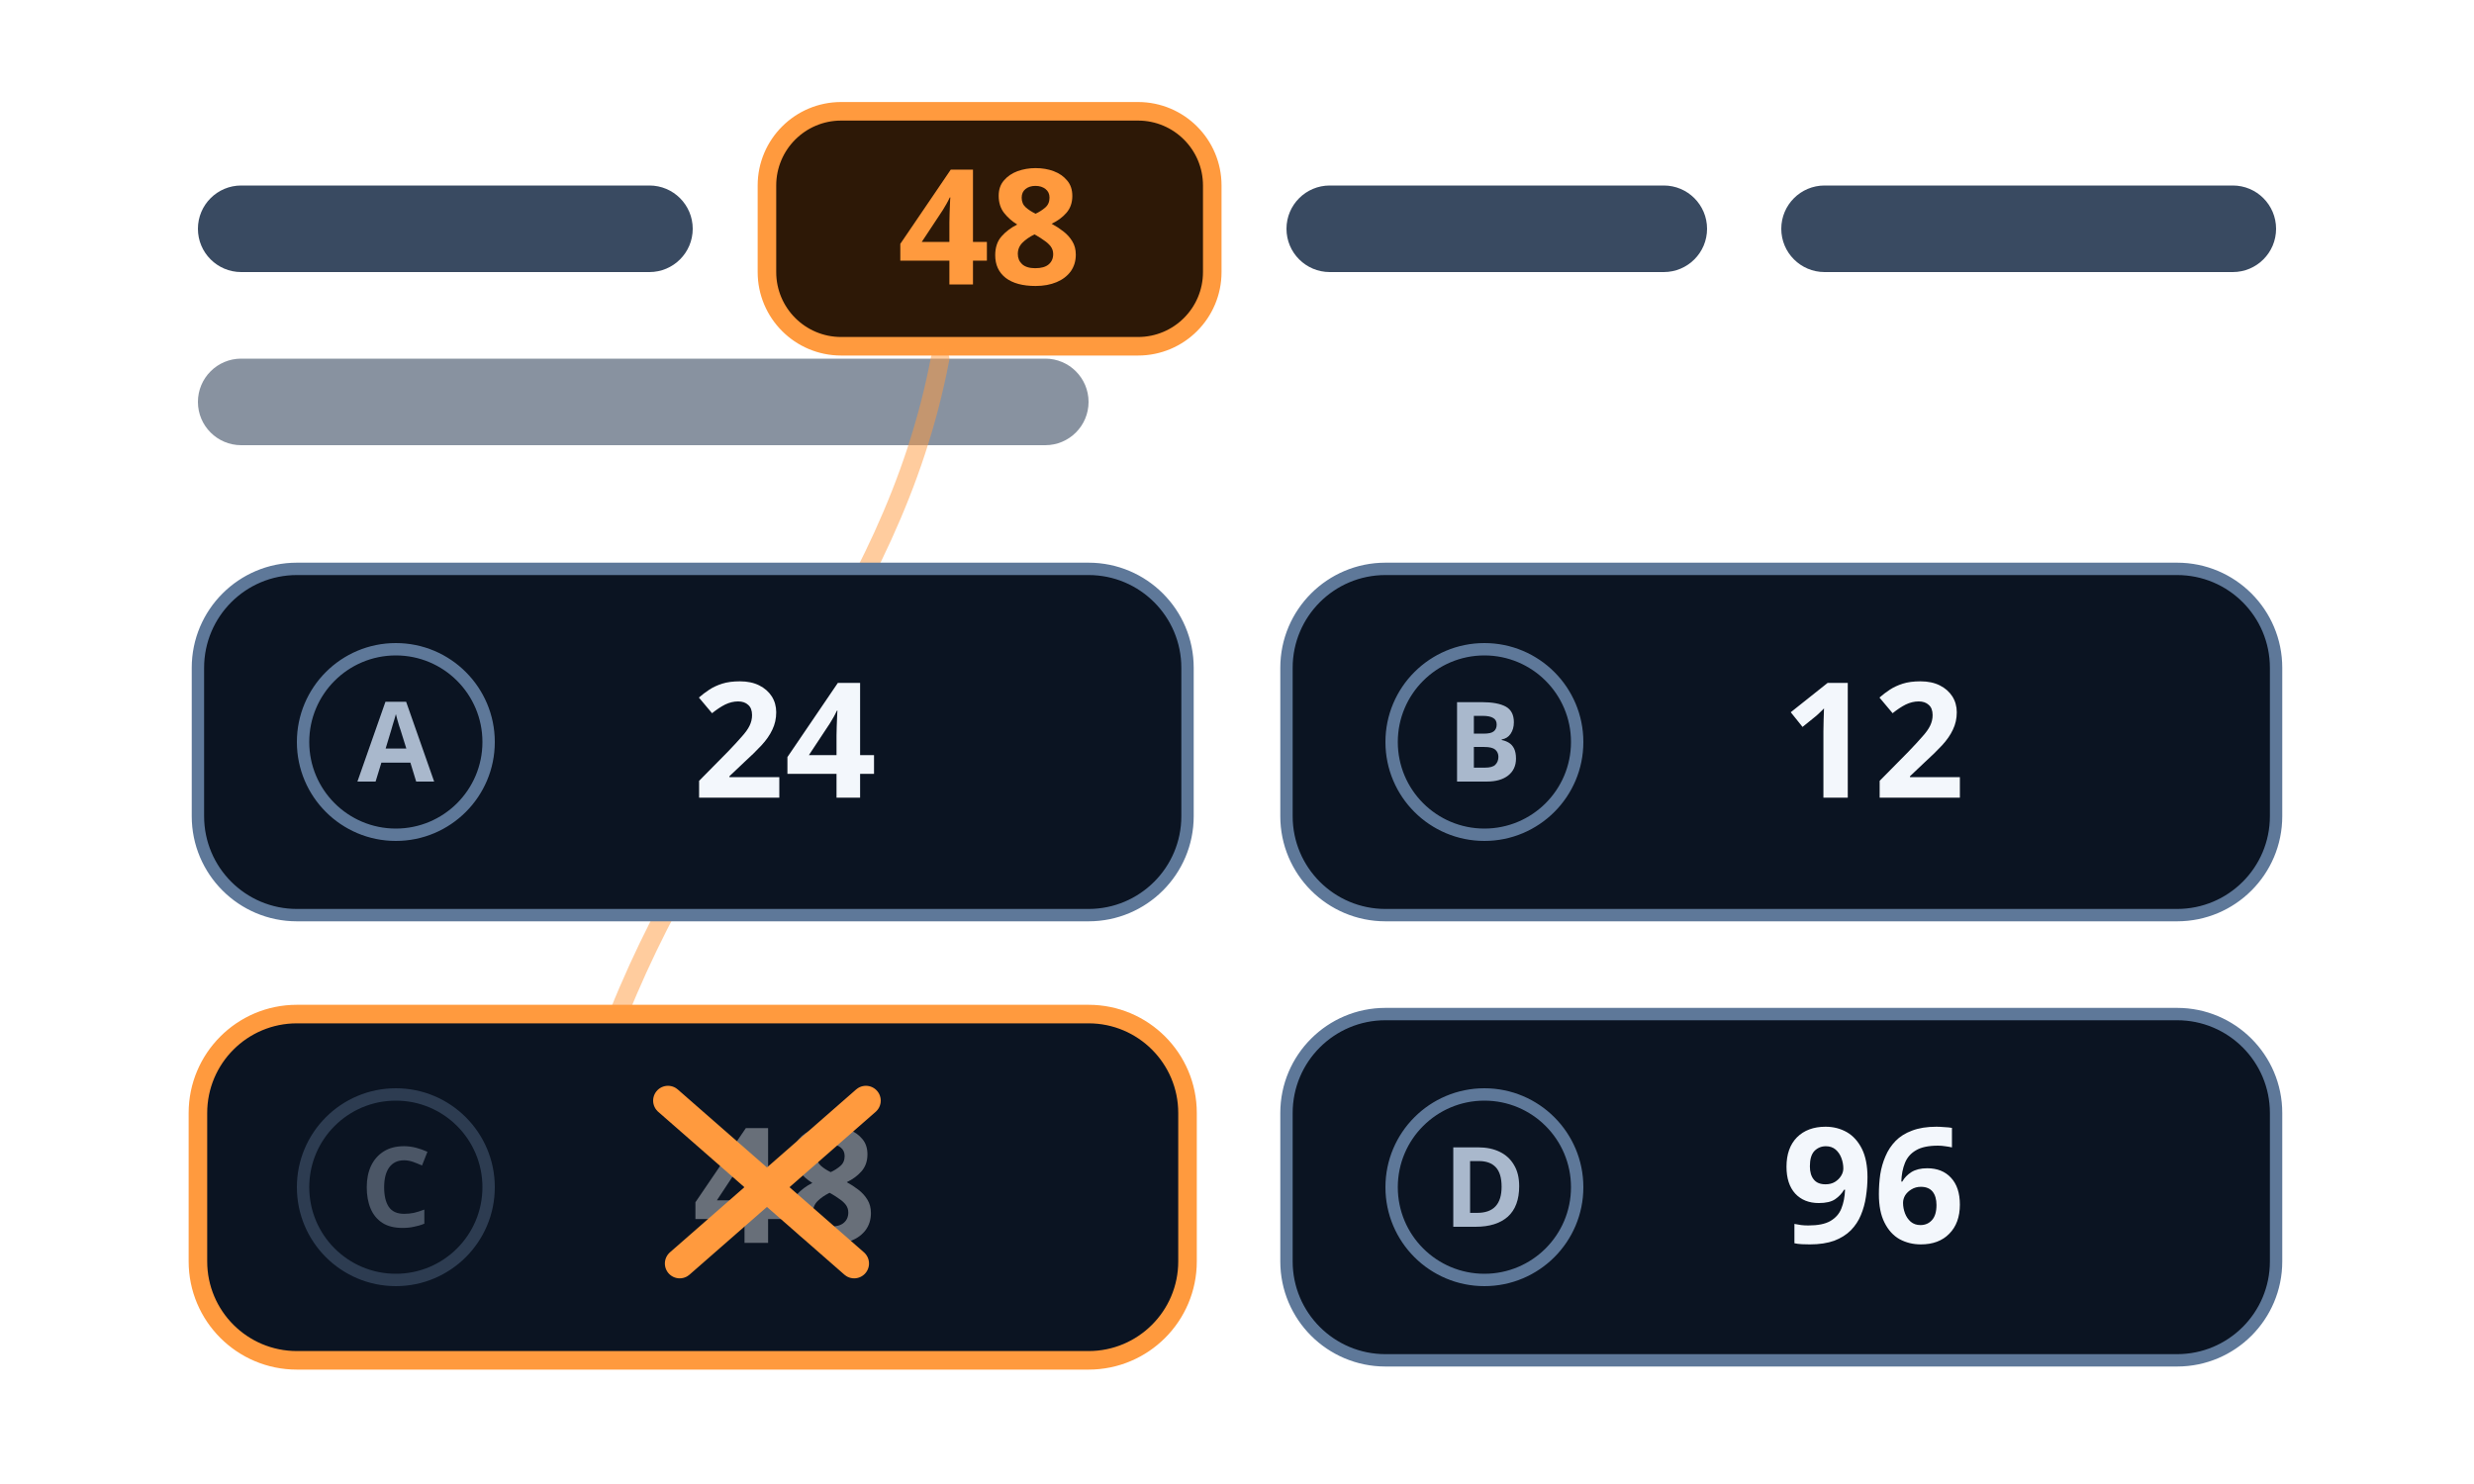
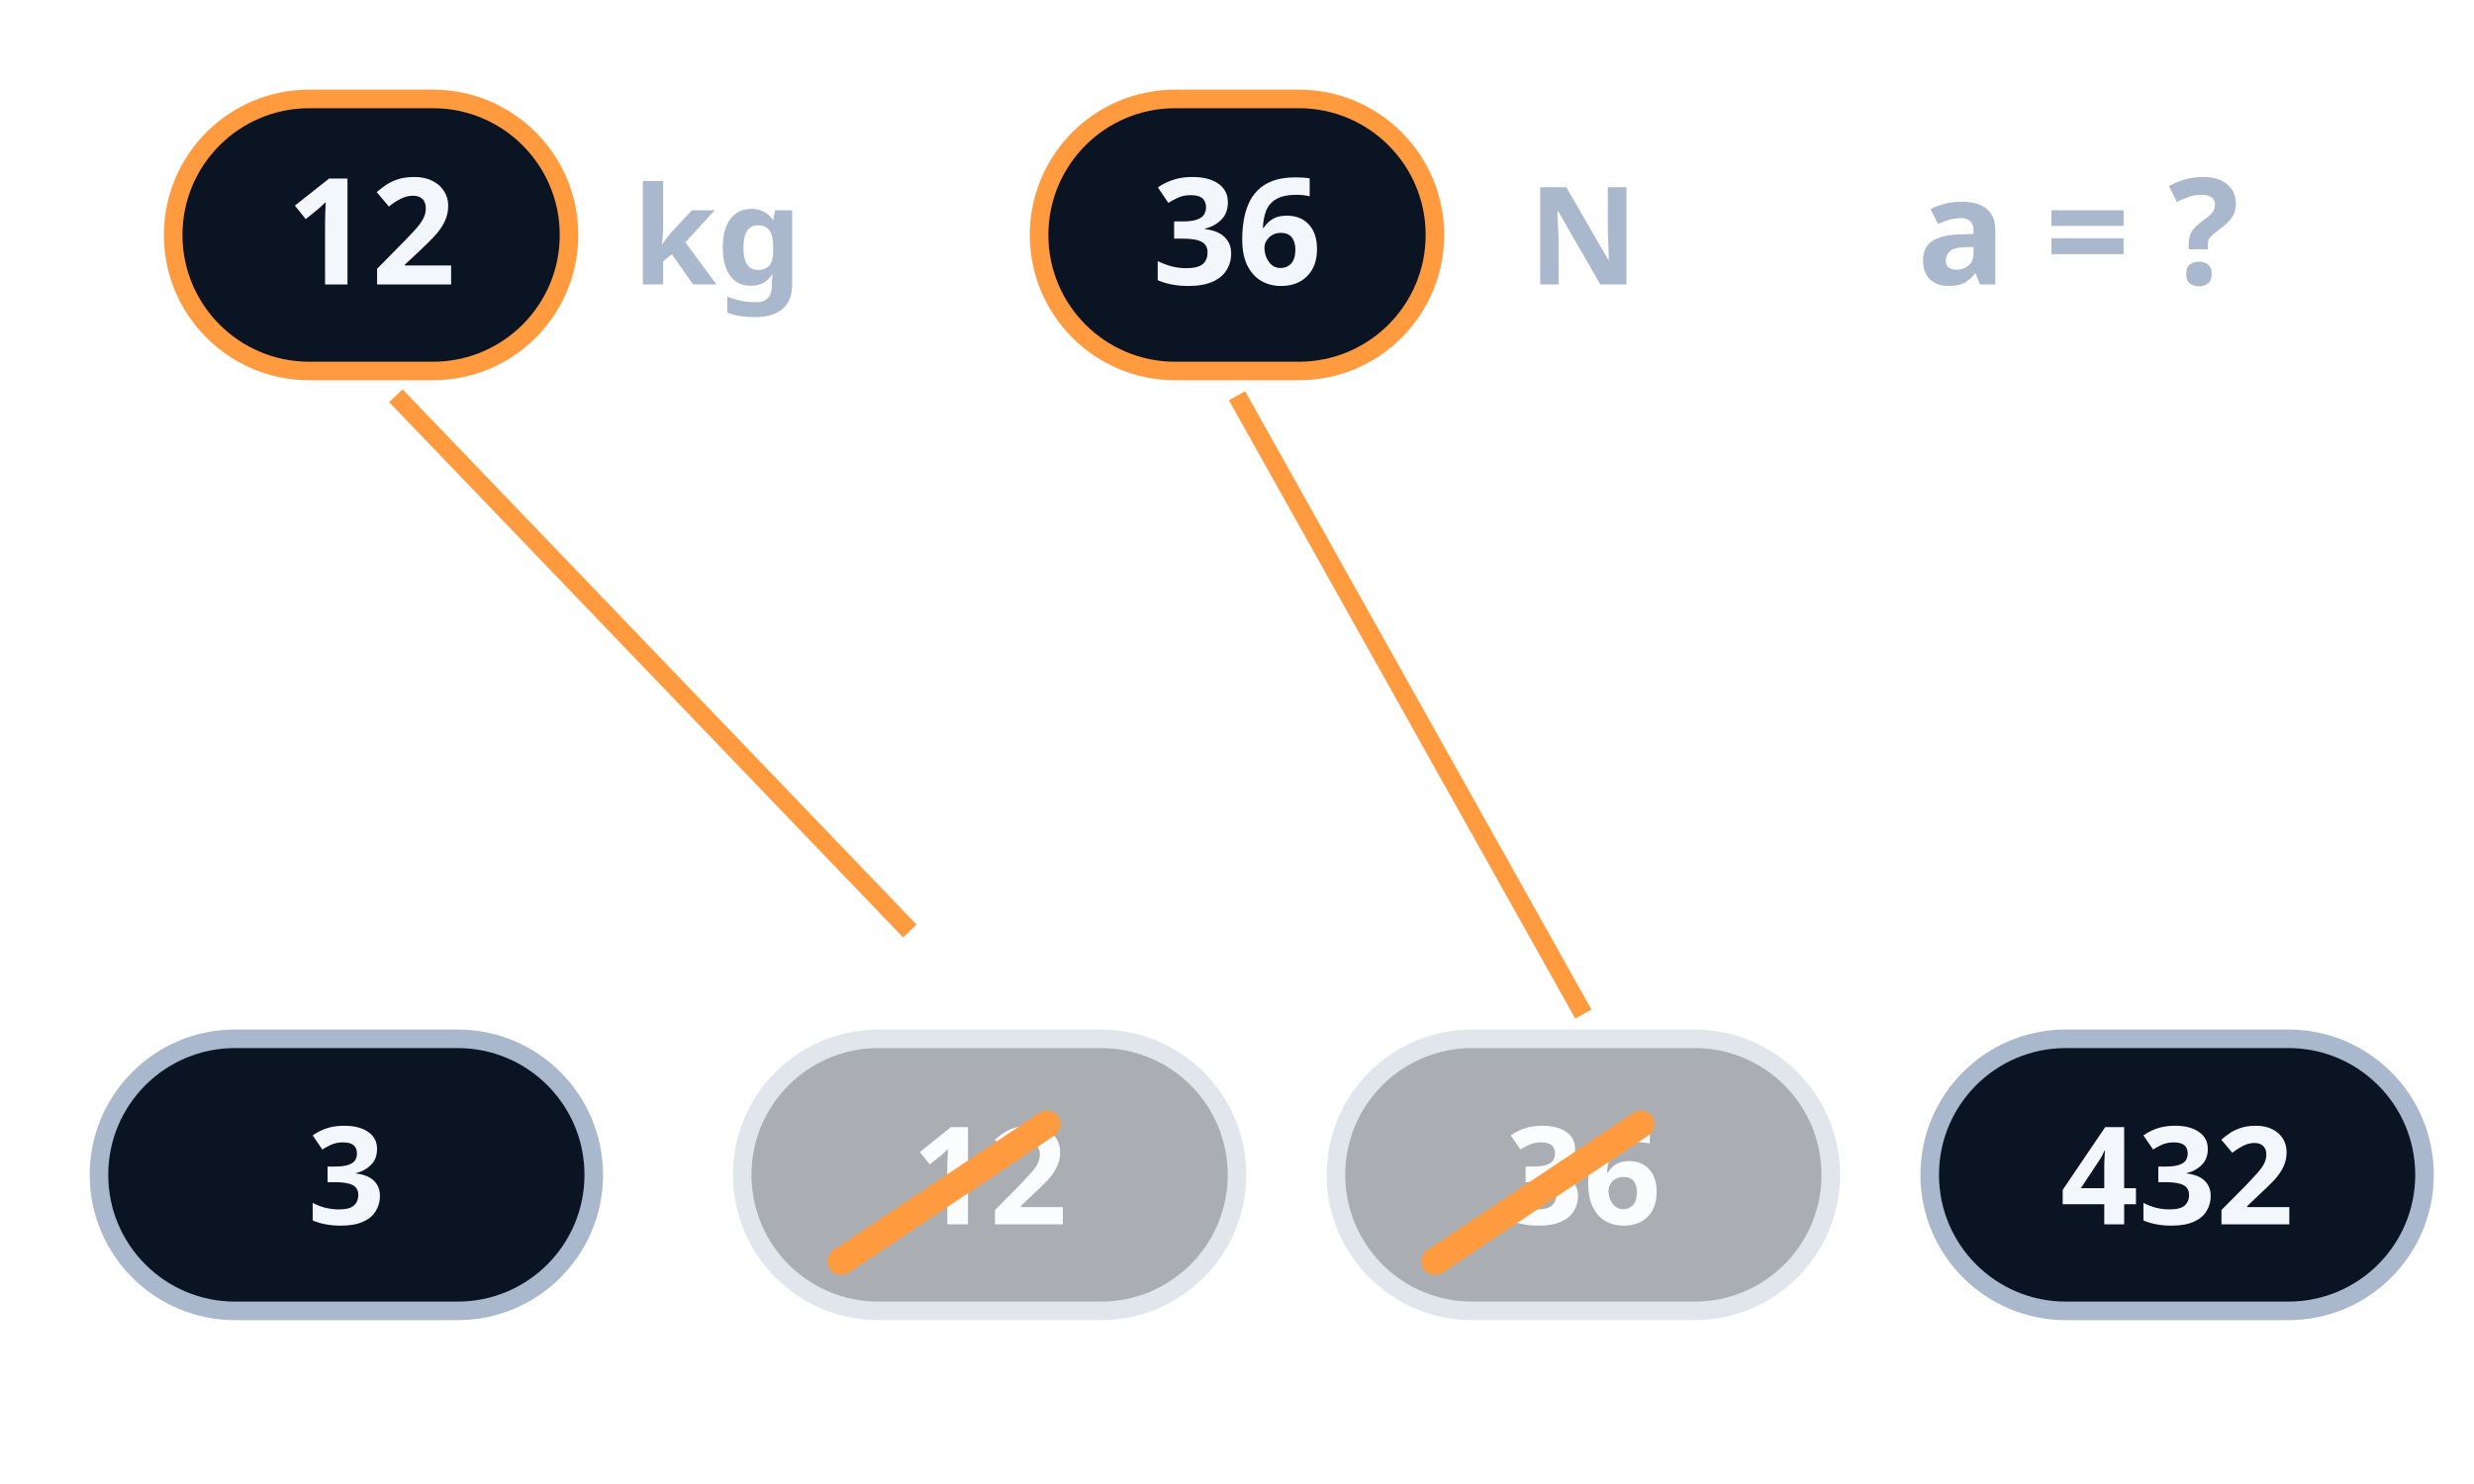
<svg xmlns="http://www.w3.org/2000/svg" viewBox="0 0 200 120" width="200" height="120" aria-hidden="true" focusable="false">
  <style>
.f{font-family:"Atkinson Hyperlegible",system-ui,sans-serif;font-weight:700}
*{transform-box:fill-box;transform-origin:center}
- .g{animation:g 4s ease-in-out infinite}
- .chip{fill:#2d1806;stroke:#ff9a3e;animation:chip 4s ease infinite}
- .cn{fill:#ff9a3e;animation:cn 4s ease infinite}
- .ln{stroke-dasharray:60;stroke-dashoffset:0;opacity:.5;animation:ln 4s ease-in-out infinite}
- .hit{stroke:#ff9a3e;animation:hit 4s ease infinite}
- .dim{opacity:.4;animation:dim 4s ease infinite}
- .x1,.x2{stroke-dasharray:20;stroke-dashoffset:0;animation:x1 4s ease-in-out infinite}
- .x2{animation-name:x2}
- @keyframes g{0%{opacity:0}5%,93%{opacity:1}100%{opacity:0}}
- @keyframes chip{0%,10%{fill:#1b2b40;stroke:#5e7899}22%,100%{fill:#2d1806;stroke:#ff9a3e}}
- @keyframes cn{0%,10%{fill:#f3f7fc}22%,100%{fill:#ff9a3e}}
- @keyframes ln{0%,24%{stroke-dashoffset:60;opacity:1}42%{stroke-dashoffset:0;opacity:1}70%,100%{opacity:.5}}
- @keyframes hit{0%,38%{stroke:#5e7899}46%,100%{stroke:#ff9a3e}}
- @keyframes dim{0%,52%{opacity:1}64%,100%{opacity:.4}}
- @keyframes x1{0%,50%{stroke-dashoffset:20}58%,100%{stroke-dashoffset:0}}
- @keyframes x2{0%,56%{stroke-dashoffset:20}64%,100%{stroke-dashoffset:0}}
+ .g{animation:g 5s ease-in-out infinite}
+ .q rect{stroke:#ff9a3e;animation:q 5s ease infinite}
+ .ln{stroke-dasharray:60;animation:ln 5s ease-in-out infinite}
+ .l2{animation-name:l2}
+ .far{opacity:.35;animation:far 5s ease infinite}
+ .st{stroke-dasharray:20;animation:st 5s ease-in-out infinite}
+ .s2{animation-name:s2}
+ @keyframes g{0%{opacity:0}4%,94%{opacity:1}100%{opacity:0}}
+ @keyframes q{0%,12%{stroke:#a9b8cc}22%,100%{stroke:#ff9a3e}}
+ @keyframes ln{0%,24%{stroke-dashoffset:60}42%,100%{stroke-dashoffset:0}}
+ @keyframes l2{0%,30%{stroke-dashoffset:60}48%,100%{stroke-dashoffset:0}}
+ @keyframes far{0%,50%{opacity:1}62%,100%{opacity:.4}}
+ @keyframes st{0%,52%{stroke-dashoffset:20}64%,100%{stroke-dashoffset:0}}
+ @keyframes s2{0%,58%{stroke-dashoffset:20}70%,100%{stroke-dashoffset:0}}
@media (prefers-reduced-motion:reduce){*{animation:none!important}}
</style>
  <g class="g">
-     <g fill="#394a61">
-       <rect x="16" y="15" width="40" height="7" rx="3.5" />
-       <rect x="104" y="15" width="34" height="7" rx="3.5" />
-       <rect x="144" y="15" width="40" height="7" rx="3.5" />
-       <rect x="16" y="29" width="72" height="7" rx="3.5" opacity=".6" />
+     <g class="q">
+       <rect x="14" y="8" width="32" height="22" rx="11" fill="#0b1422" stroke="#a9b8cc" stroke-width="1.5" />
+       <text class="f" x="30.0" y="23" font-size="12" fill="#f3f7fc" text-anchor="middle">12</text>
    </g>
-     <rect class="chip" x="62" y="9" width="36" height="19" rx="6" stroke-width="1.5" />
-     <text class="f cn" x="80" y="23" font-size="13" text-anchor="middle">48</text>
-     <path class="ln" d="M76 29C72 50 58 62 50 82" pathLength="60" fill="none" stroke="#ff9a3e" stroke-width="1.5" stroke-linecap="round" />
-     <g class="f" font-size="13" fill="#f3f7fc">
-       <rect x="104" y="46" width="80" height="28" rx="8" fill="#0b1422" stroke="#5e7899" />
-       <rect x="16" y="46" width="80" height="28" rx="8" fill="#0b1422" stroke="#5e7899" />
-       <rect x="104" y="82" width="80" height="28" rx="8" fill="#0b1422" stroke="#5e7899" />
-       <rect class="hit" x="16" y="82" width="80" height="28" rx="8" fill="#0b1422" stroke-width="1.5" />
-       <g font-size="9" text-anchor="middle" fill="#a9b8cc">
-         <circle cx="32" cy="60" r="7.5" fill="none" stroke="#5e7899" />
-         <text x="32" y="63.2">A</text>
-         <circle cx="120" cy="60" r="7.5" fill="none" stroke="#5e7899" />
-         <text x="120" y="63.2">B</text>
-         <circle cx="120" cy="96" r="7.5" fill="none" stroke="#5e7899" />
-         <text x="120" y="99.2">D</text>
-       </g>
-       <text x="56" y="64.5">24</text>
-       <text x="144" y="64.5">12</text>
-       <text x="144" y="100.5">96</text>
-       <g class="dim">
-         <g font-size="9" text-anchor="middle" fill="#a9b8cc">
-           <circle cx="32" cy="96" r="7.5" fill="none" stroke="#5e7899" />
-           <text x="32" y="99.2">C</text>
-         </g>
-         <text x="56" y="100.5">48</text>
-       </g>
+     <text class="f" x="58" y="23" font-size="11" fill="#a9b8cc" text-anchor="middle">kg</text>
+     <g class="q">
+       <rect x="84" y="8" width="32" height="22" rx="11" fill="#0b1422" stroke="#a9b8cc" stroke-width="1.5" />
+       <text class="f" x="100.0" y="23" font-size="12" fill="#f3f7fc" text-anchor="middle">36</text>
    </g>
-     <g stroke="#ff9a3e" stroke-width="2.4" stroke-linecap="round">
-       <path class="x1" d="M54 89l16 14" pathLength="20" />
-       <path class="x2" d="M70 89l-16 14" pathLength="20" />
+     <text class="f" x="128" y="23" font-size="11" fill="#a9b8cc" text-anchor="middle">N</text>
+     <text class="f" x="168" y="23" font-size="12" fill="#a9b8cc" text-anchor="middle">a = ?</text>
+     <path class="ln" d="M32 32L80 82" pathLength="60" fill="none" stroke="#ff9a3e" stroke-width="1.5" stroke-dasharray="3 3" />
+     <path class="ln l2" d="M100 32L128 82" pathLength="60" fill="none" stroke="#ff9a3e" stroke-width="1.5" stroke-dasharray="3 3" />
+     <rect x="8" y="84" width="40" height="22" rx="11" fill="#0b1422" stroke="#a9b8cc" stroke-width="1.5" />
+     <text class="f" x="28.0" y="99" font-size="11" fill="#f3f7fc" text-anchor="middle">3</text>
+     <g class="far">
+       <rect x="60" y="84" width="40" height="22" rx="11" fill="#0b1422" stroke="#a9b8cc" stroke-width="1.5" />
+       <text class="f" x="80.0" y="99" font-size="11" fill="#f3f7fc" text-anchor="middle">12</text>
    </g>
+     <g class="far">
+       <rect x="108" y="84" width="40" height="22" rx="11" fill="#0b1422" stroke="#a9b8cc" stroke-width="1.5" />
+       <text class="f" x="128.0" y="99" font-size="11" fill="#f3f7fc" text-anchor="middle">36</text>
+     </g>
+     <rect x="156" y="84" width="40" height="22" rx="11" fill="#0b1422" stroke="#a9b8cc" stroke-width="1.5" />
+     <text class="f" x="176.0" y="99" font-size="11" fill="#f3f7fc" text-anchor="middle">432</text>
+     <path class="st" d="M68 102l24-16" pathLength="20" stroke="#ff9a3e" stroke-width="2.2" stroke-linecap="round" />
+     <path class="st s2" d="M116 102l24-16" pathLength="20" stroke="#ff9a3e" stroke-width="2.2" stroke-linecap="round" />
  </g>
</svg>
